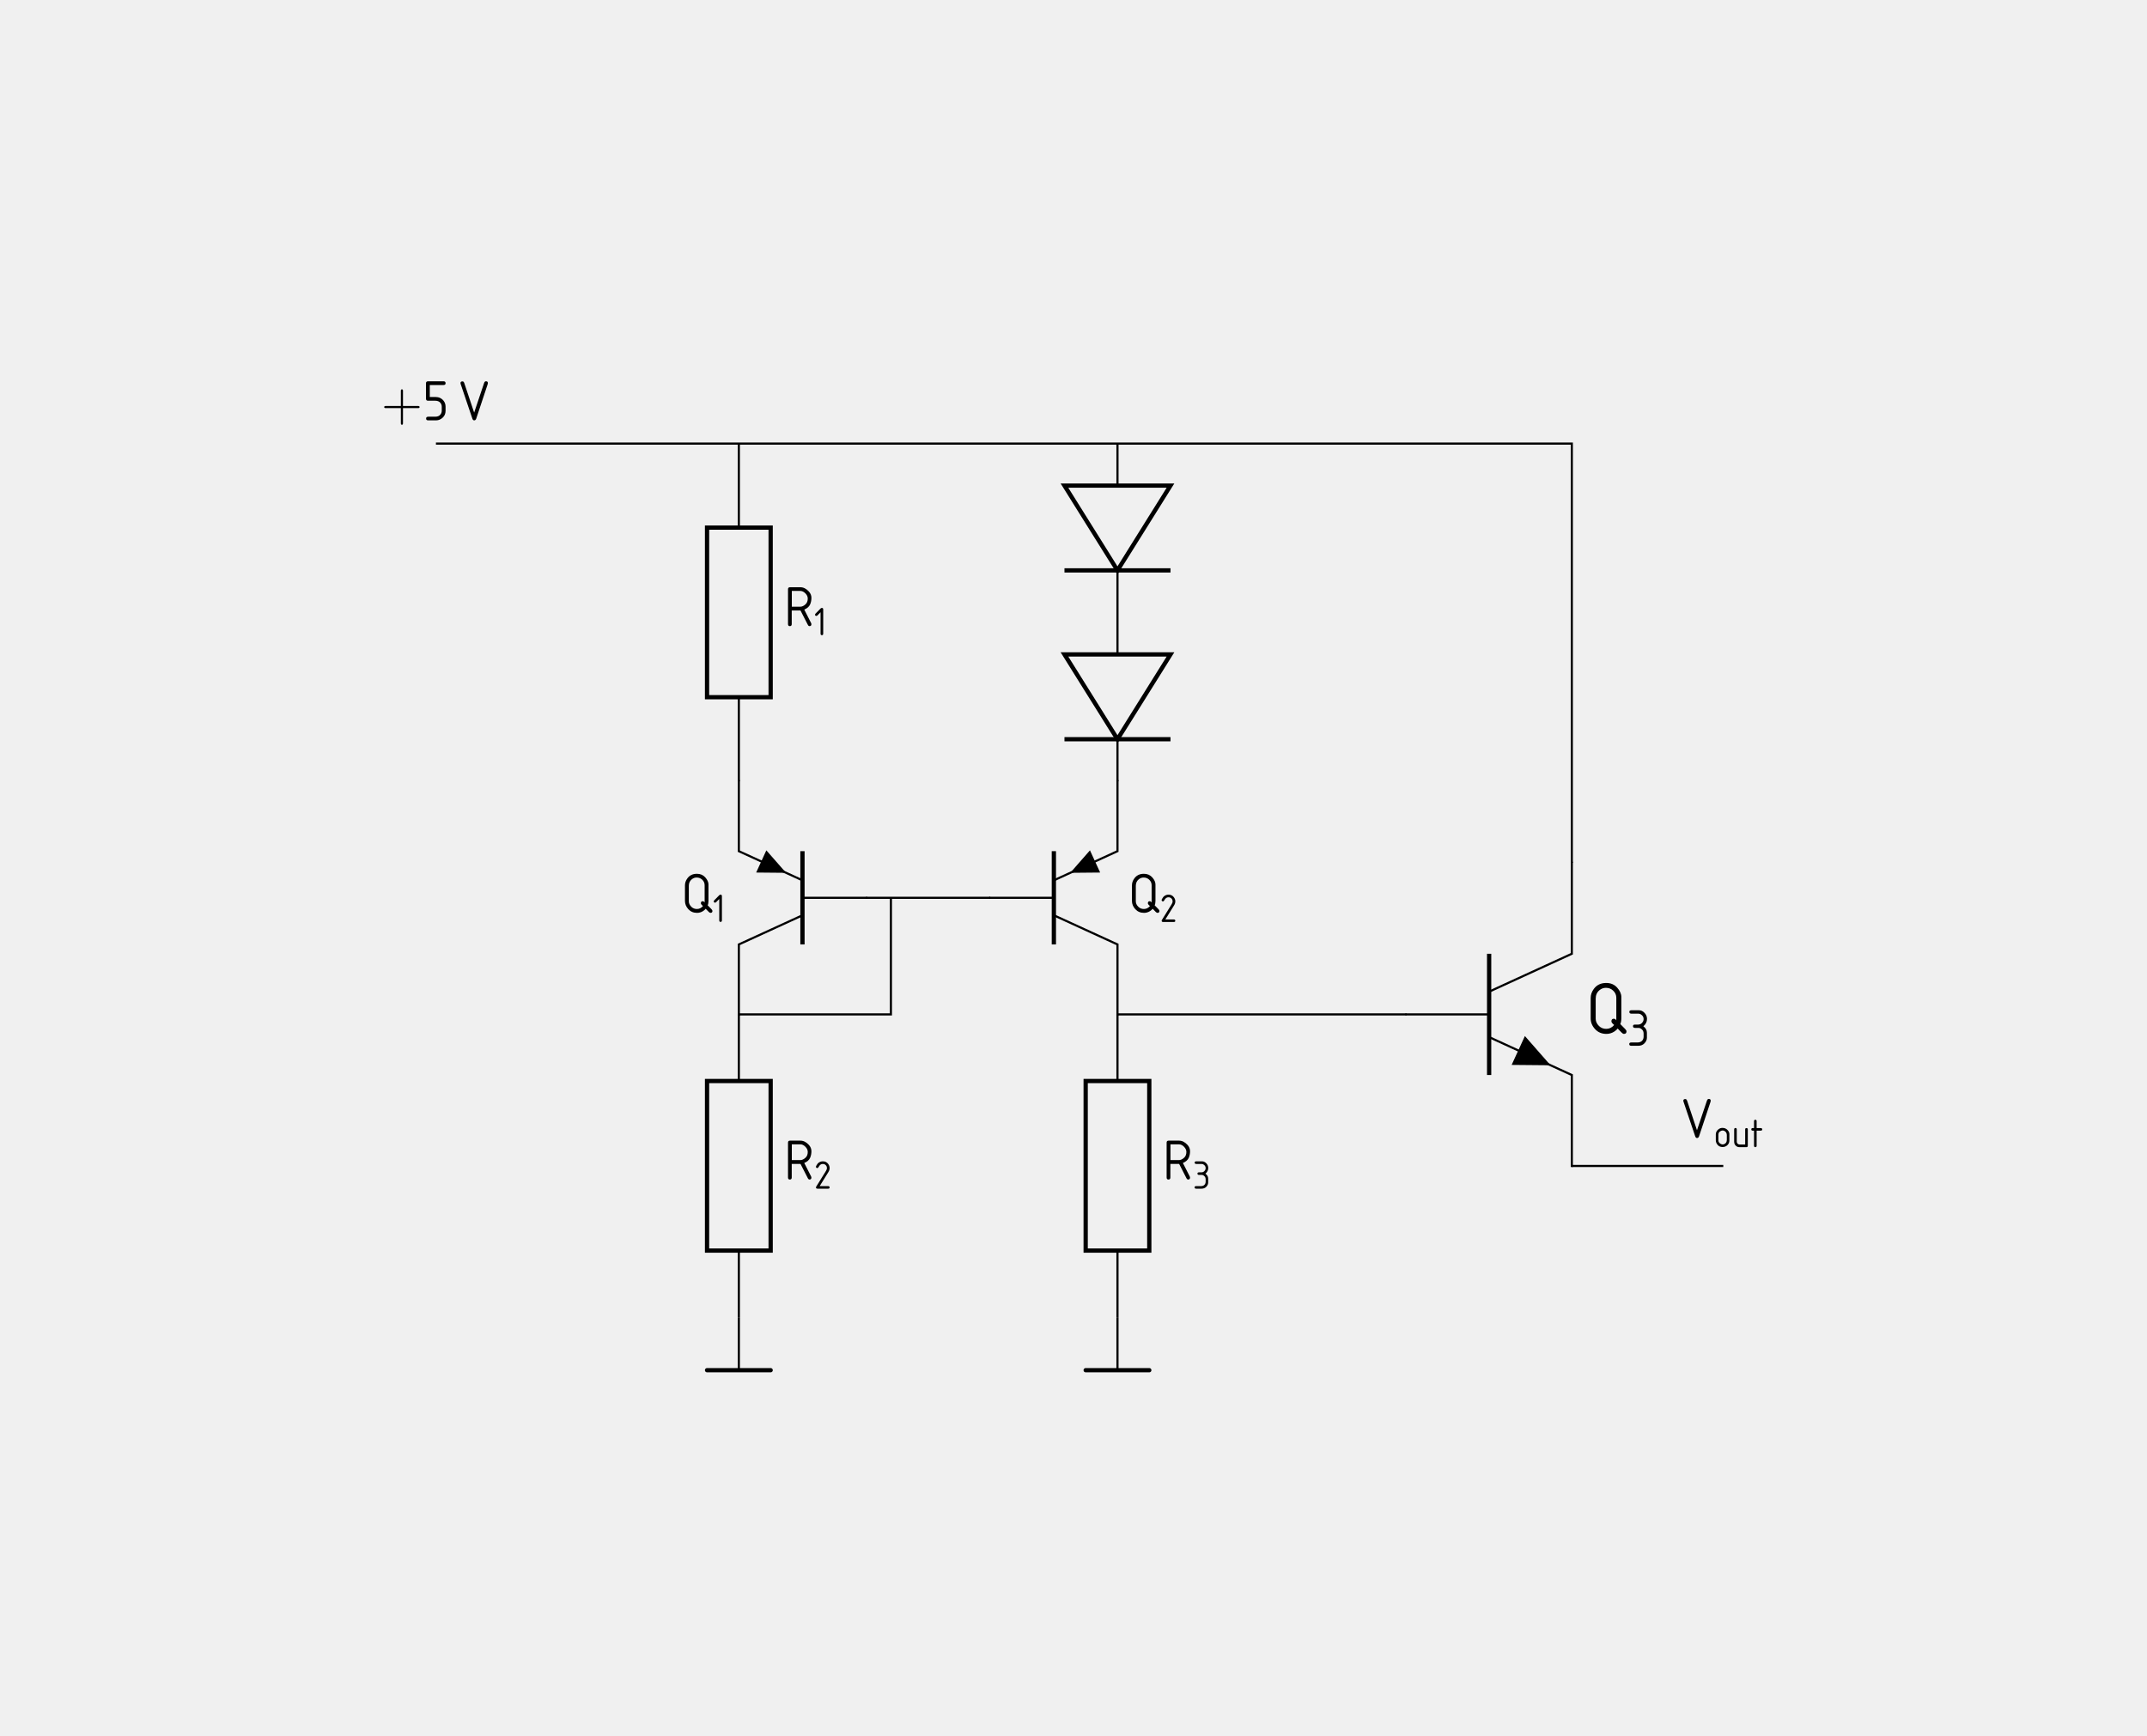
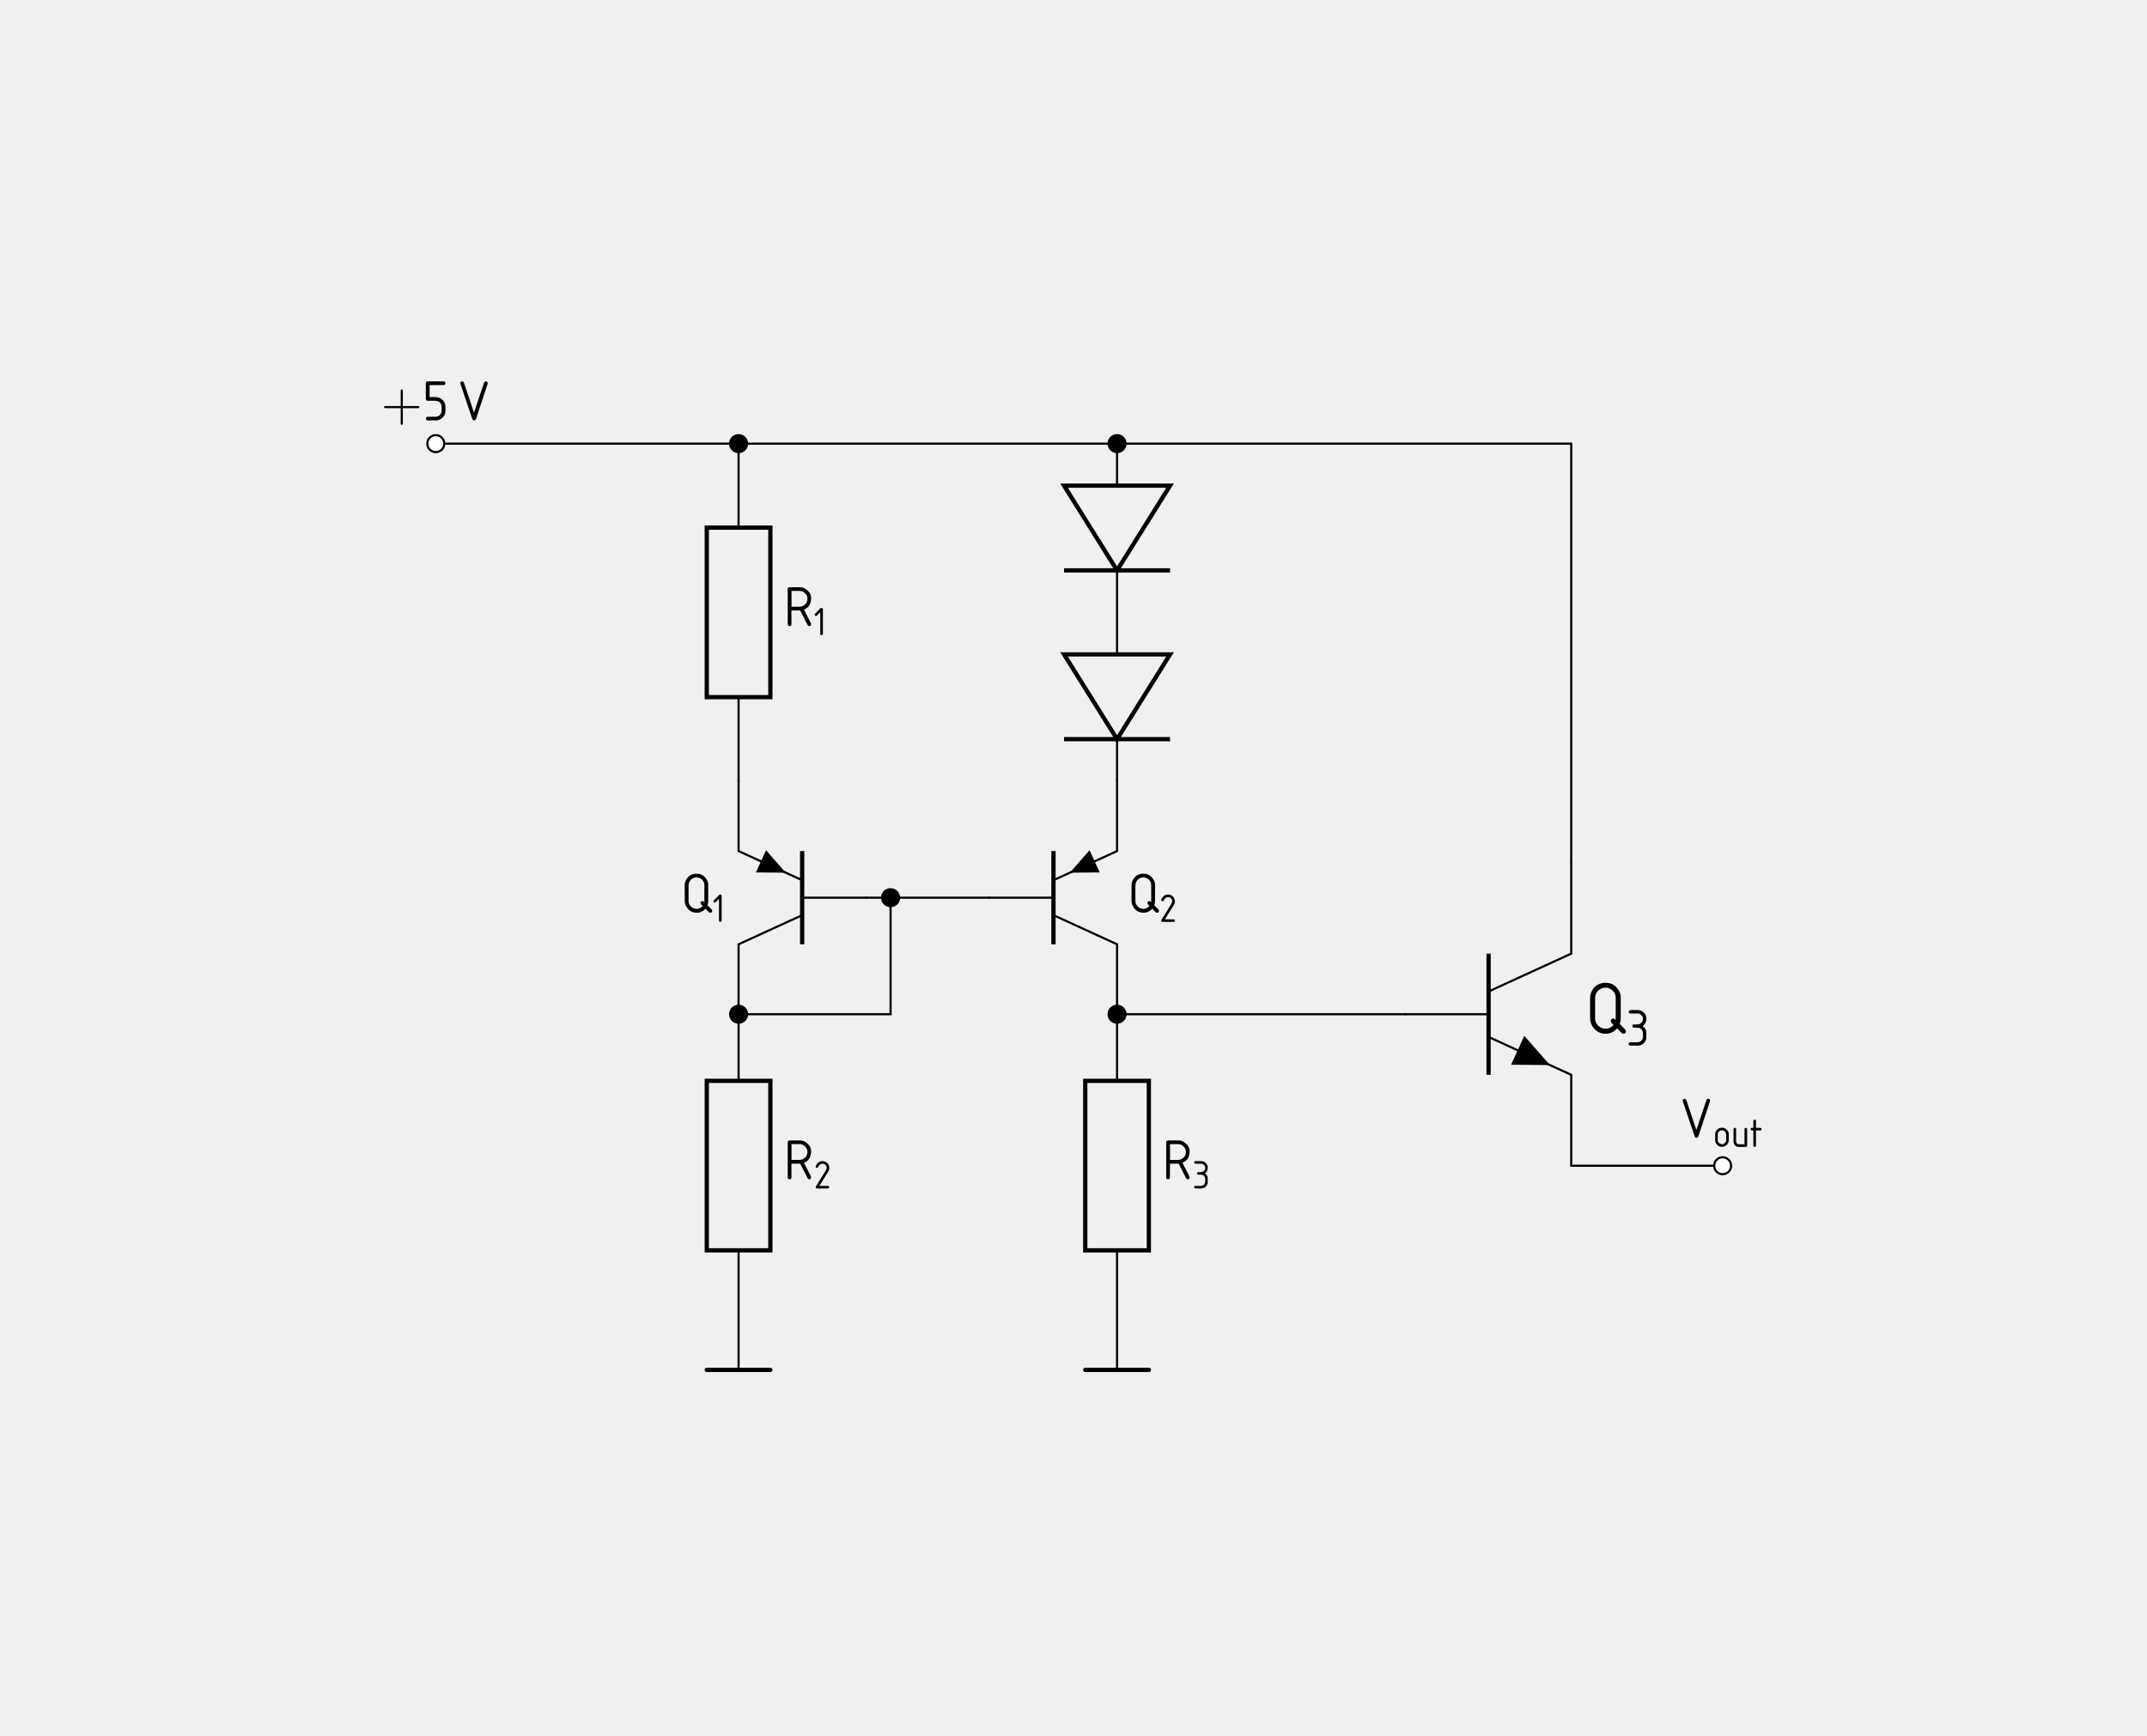
- <svg xmlns="http://www.w3.org/2000/svg" version="1.1" width="401.85pt" height="324.96pt" viewBox="0 -324.96 401.85 324.96">
+ <svg xmlns="http://www.w3.org/2000/svg" version="1.1" width="402pt" height="325pt" viewBox="0 -325 402 325">
+   <defs>
+     <clipPath id="clip1">
+       <path d="M0 0H402V325H0Z" />
+     </clipPath>
+   </defs>
  <g id="page1">
    <g transform="matrix(1 0 0 -1 0 0)">
-       <path d="M138.289 178.898V165.602L150.195 160.144" stroke="#000" fill="none" stroke-width=".399" />
-       <path d="M150.195 165.602V148.141" stroke="#000" fill="none" stroke-width=".797" />
-       <path d="M150.195 153.598L138.289 148.141V134.844" stroke="#000" fill="none" stroke-width=".399" stroke-miterlimit="10" />
-       <path d="M142.481 163.68L141.531 161.602L147.129 161.551L143.434 165.758Z" />
-       <path d="M150.195 156.871H162.301" stroke="#000" fill="none" stroke-width=".399" stroke-miterlimit="10" />
-       <path d="M131.885 155.995C131.882 156.001 131.885 157.076 131.885 159.239C131.882 159.644 131.731 159.983 131.425 160.271C131.138 160.536 130.798 160.668 130.398 160.668C130.059 160.669 129.757 160.561 129.492 160.348C129.11 160.046 128.926 159.635 128.926 159.118V156.222C128.923 155.848 129.084 155.499 129.4 155.186C129.677 154.914 130.028 154.775 130.451 154.775C130.882 154.781 131.261 154.96 131.575 155.331C131.308 155.545 131.182 155.716 131.182 155.845C131.181 156.106 131.299 156.232 131.531 156.232C131.659 156.232 131.781 156.153 131.885 155.995ZM132.456 155.467L133.158 154.75C133.284 154.622 133.347 154.508 133.347 154.411C133.344 154.173 133.224 154.053 132.979 154.053C132.879 154.053 132.766 154.118 132.64 154.247L132.078 154.823C131.985 154.681 131.815 154.527 131.57 154.373C131.23 154.16 130.865 154.053 130.461 154.053C129.798 154.053 129.258 154.281 128.839 154.736C128.415 155.2 128.204 155.711 128.204 156.285V159.196C128.202 159.666 128.353 160.096 128.65 160.503C129.065 161.081 129.663 161.365 130.432 161.365C131.079 161.368 131.609 161.142 132.006 160.697C132.403 160.25 132.606 159.798 132.606 159.356V156.315C132.603 155.959 132.556 155.67 132.456 155.467Z" />
-       <path d="M134.623 157.354C134.7 157.429 134.781 157.462 134.864 157.462C135.033 157.469 135.118 157.368 135.118 157.181V152.647C135.113 152.46 135.037 152.359 134.874 152.359C134.703 152.36 134.623 152.456 134.623 152.65C134.623 152.654 134.623 153.983 134.623 156.649L134.033 156.059C133.969 155.999 133.911 155.967 133.85 155.967C133.676 155.972 133.592 156.043 133.592 156.194C133.589 156.274 133.625 156.342 133.691 156.408L134.623 157.354Z" />
-       <path d="M138.289 241.91V226.18M138.289 194.43V178.699" stroke="#000" fill="none" stroke-width=".399" stroke-miterlimit="10" />
-       <path d="M132.336 194.43V226.18H144.242V194.43Z" stroke="#000" fill="none" stroke-width=".797" stroke-miterlimit="10" />
-       <path d="M148.203 211.37C148.197 211.371 148.731 211.37 149.787 211.37C150.122 211.371 150.458 211.529 150.794 211.849C151.053 212.099 151.186 212.448 151.186 212.9C151.186 213.247 151.044 213.56 150.76 213.854C150.455 214.173 150.134 214.324 149.782 214.324H148.203V211.37ZM147.869 215.016H149.782C150.367 215.022 150.91 214.751 151.394 214.222C151.711 213.877 151.874 213.475 151.874 213.026C151.871 212.596 151.793 212.186 151.632 211.806C151.452 211.392 151.088 211.065 150.533 210.832L151.796 208.348C151.841 208.25 151.869 208.166 151.869 208.101C151.868 207.86 151.75 207.733 151.511 207.733C151.383 207.733 151.276 207.825 151.186 208.009L149.83 210.658H148.188V208.116C148.187 207.866 148.071 207.733 147.835 207.733C147.603 207.733 147.491 207.862 147.491 208.121V214.643C147.489 214.895 147.617 215.016 147.869 215.016Z" />
-       <path d="M153.584 211.034C153.661 211.109 153.742 211.142 153.825 211.142C153.994 211.149 154.079 211.048 154.079 210.861V206.327C154.074 206.14 153.998 206.039 153.835 206.039C153.664 206.04 153.584 206.136 153.584 206.33C153.584 206.334 153.584 207.663 153.584 210.329L152.994 209.739C152.93 209.679 152.872 209.647 152.811 209.647C152.637 209.652 152.553 209.723 152.553 209.874C152.55 209.954 152.586 210.022 152.652 210.088L153.584 211.034Z" />
-       <path d="M138.289 135.043V122.57M138.289 90.824V78.352" stroke="#000" fill="none" stroke-width=".399" stroke-miterlimit="10" />
-       <path d="M132.336 90.824V122.57H144.242V90.824Z" stroke="#000" fill="none" stroke-width=".797" stroke-miterlimit="10" />
-       <path d="M148.203 107.763C148.197 107.764 148.731 107.763 149.787 107.763C150.122 107.764 150.458 107.922 150.794 108.242C151.053 108.492 151.186 108.841 151.186 109.293C151.186 109.639 151.044 109.953 150.76 110.247C150.455 110.566 150.134 110.717 149.782 110.717H148.203V107.763ZM147.869 111.409H149.782C150.367 111.415 150.91 111.144 151.394 110.615C151.711 110.27 151.874 109.868 151.874 109.419C151.871 108.988 151.793 108.579 151.632 108.198C151.452 107.784 151.088 107.458 150.533 107.225L151.796 104.741C151.841 104.643 151.869 104.559 151.869 104.494C151.868 104.253 151.75 104.126 151.511 104.126C151.383 104.126 151.276 104.218 151.186 104.402L149.83 107.051H148.188V104.508C148.187 104.259 148.071 104.126 147.835 104.126C147.603 104.126 147.491 104.255 147.491 104.513V111.036C147.489 111.288 147.617 111.409 147.869 111.409Z" />
-       <path d="M152.987 106.277C152.81 106.283 152.723 106.356 152.723 106.515C152.717 106.565 152.743 106.63 152.784 106.711C152.926 106.993 153.09 107.192 153.276 107.312C153.502 107.462 153.749 107.535 154.005 107.535C154.434 107.542 154.771 107.371 155.015 107.044C155.19 106.808 155.283 106.546 155.283 106.27C155.277 106.03 155.209 105.787 155.06 105.545L153.415 102.89H155.022C155.186 102.891 155.276 102.805 155.276 102.635C155.272 102.495 155.184 102.415 154.999 102.415H153.028C152.826 102.415 152.726 102.487 152.726 102.632C152.726 102.696 152.741 102.751 152.771 102.798L154.595 105.738C154.716 105.945 154.781 106.117 154.781 106.27C154.776 106.466 154.719 106.634 154.595 106.779C154.44 106.961 154.241 107.044 153.988 107.044C153.672 107.047 153.419 106.858 153.225 106.487C153.15 106.35 153.071 106.277 152.987 106.277Z" />
-       <path d="M138.289 78.352V68.43" stroke="#000" fill="none" stroke-width=".399" stroke-miterlimit="10" />
-       <path d="M132.336 68.43H144.242" stroke="#000" fill="none" stroke-width=".797" stroke-miterlimit="10" stroke-linecap="round" />
-       <path d="M209.156 178.898V165.602L197.25 160.144" stroke="#000" fill="none" stroke-width=".399" stroke-miterlimit="10" />
-       <path d="M197.25 165.602V148.141" stroke="#000" fill="none" stroke-width=".797" stroke-miterlimit="10" />
-       <path d="M197.25 153.598L209.156 148.141V134.844" stroke="#000" fill="none" stroke-width=".399" stroke-miterlimit="10" />
-       <path d="M204.961 163.68L205.914 161.602L200.316 161.551L204.008 165.758Z" />
-       <path d="M197.25 156.871H185.145" stroke="#000" fill="none" stroke-width=".399" stroke-miterlimit="10" />
-       <path d="M215.547 155.995C215.544 156.001 215.547 157.076 215.547 159.239C215.544 159.644 215.393 159.983 215.087 160.271C214.8 160.536 214.46 160.668 214.06 160.668C213.721 160.669 213.419 160.561 213.154 160.348C212.772 160.046 212.588 159.635 212.588 159.118V156.222C212.585 155.848 212.746 155.499 213.063 155.186C213.339 154.914 213.69 154.775 214.113 154.775C214.545 154.781 214.924 154.96 215.237 155.331C214.97 155.545 214.844 155.716 214.844 155.845C214.843 156.106 214.961 156.232 215.193 156.232C215.321 156.232 215.443 156.153 215.547 155.995ZM216.118 155.467L216.82 154.75C216.946 154.622 217.009 154.508 217.009 154.411C217.006 154.173 216.886 154.053 216.641 154.053C216.541 154.053 216.428 154.118 216.302 154.247L215.74 154.823C215.647 154.681 215.477 154.527 215.232 154.373C214.892 154.16 214.527 154.053 214.123 154.053C213.46 154.053 212.92 154.281 212.501 154.736C212.078 155.2 211.866 155.711 211.866 156.285V159.196C211.864 159.666 212.015 160.096 212.312 160.503C212.728 161.081 213.325 161.365 214.094 161.365C214.741 161.368 215.271 161.142 215.668 160.697C216.065 160.25 216.268 159.798 216.268 159.356V156.315C216.265 155.959 216.218 155.67 216.118 155.467Z" />
-       <path d="M217.687 156.204C217.51 156.21 217.423 156.283 217.423 156.442C217.417 156.492 217.443 156.557 217.484 156.638C217.627 156.92 217.79 157.119 217.976 157.239C218.203 157.389 218.45 157.462 218.705 157.462C219.134 157.469 219.471 157.298 219.715 156.971C219.89 156.735 219.983 156.473 219.983 156.197C219.977 155.957 219.909 155.714 219.76 155.472L218.115 152.817H219.722C219.886 152.818 219.977 152.732 219.977 152.562C219.972 152.422 219.884 152.342 219.699 152.342H217.728C217.526 152.342 217.427 152.414 217.427 152.559C217.426 152.623 217.441 152.678 217.471 152.725L219.295 155.665C219.416 155.872 219.482 156.044 219.482 156.197C219.476 156.393 219.419 156.561 219.295 156.706C219.14 156.888 218.941 156.971 218.688 156.971C218.373 156.975 218.12 156.785 217.925 156.415C217.85 156.277 217.771 156.204 217.687 156.204Z" />
-       <path d="M209.156 241.91V234.043M209.156 218.172V210.305V202.438M209.156 186.562V178.699" stroke="#000" fill="none" stroke-width=".399" stroke-miterlimit="10" />
-       <path d="M209.156 218.172L219.078 234.043H199.234Z" stroke="#000" fill="none" stroke-width=".797" stroke-miterlimit="10" />
-       <path d="M199.234 218.172H219.078" stroke="#000" fill="none" stroke-width=".797" stroke-miterlimit="10" />
-       <path d="M209.156 186.562L219.078 202.438H199.234Z" stroke="#000" fill="none" stroke-width=".797" stroke-miterlimit="10" />
-       <path d="M199.234 186.562H219.078" stroke="#000" fill="none" stroke-width=".797" stroke-miterlimit="10" />
-       <path d="M209.156 135.043V122.57M209.156 90.824V78.352" stroke="#000" fill="none" stroke-width=".399" stroke-miterlimit="10" />
-       <path d="M203.203 90.824V122.57H215.109V90.824Z" stroke="#000" fill="none" stroke-width=".797" stroke-miterlimit="10" />
-       <path d="M219.07 107.763C219.064 107.764 219.598 107.763 220.654 107.763C220.989 107.764 221.325 107.922 221.661 108.242C221.92 108.492 222.053 108.841 222.053 109.293C222.053 109.639 221.911 109.953 221.627 110.247C221.322 110.566 221.001 110.717 220.649 110.717H219.07V107.763ZM218.736 111.409H220.649C221.234 111.415 221.777 111.144 222.261 110.615C222.578 110.27 222.741 109.868 222.741 109.419C222.738 108.988 222.66 108.579 222.499 108.198C222.319 107.784 221.955 107.458 221.4 107.225L222.663 104.741C222.708 104.643 222.736 104.559 222.736 104.494C222.735 104.253 222.617 104.126 222.378 104.126C222.25 104.126 222.143 104.218 222.053 104.402L220.697 107.051H219.055V104.508C219.054 104.259 218.938 104.126 218.702 104.126C218.47 104.126 218.358 104.255 218.358 104.513V111.036C218.356 111.288 218.484 111.409 218.736 111.409Z" />
-       <path d="M223.919 107.536C223.916 107.536 224.273 107.536 224.98 107.536C225.285 107.536 225.563 107.403 225.808 107.139C226.028 106.901 226.147 106.608 226.147 106.281C226.142 105.875 225.971 105.518 225.618 105.226C225.959 104.981 226.133 104.671 226.133 104.307C226.132 104.311 226.133 104.058 226.133 103.561C226.132 103.275 226.008 102.998 225.757 102.747C225.533 102.529 225.246 102.415 224.889 102.415C224.883 102.416 224.552 102.415 223.878 102.415C223.684 102.416 223.59 102.499 223.59 102.666C223.584 102.821 223.692 102.893 223.895 102.893C223.894 102.895 224.194 102.893 224.79 102.893C225.057 102.895 225.28 102.974 225.438 103.137C225.583 103.289 225.658 103.486 225.658 103.731V104.171C225.656 104.404 225.591 104.589 225.455 104.731C225.289 104.907 225.114 104.992 224.926 104.992H224.411C224.217 104.994 224.129 105.077 224.129 105.246C224.123 105.399 224.224 105.47 224.414 105.47H224.872C225.084 105.473 225.266 105.547 225.418 105.701C225.576 105.869 225.658 106.049 225.658 106.257C225.656 106.47 225.594 106.641 225.465 106.772C225.284 106.953 225.108 107.041 224.923 107.041H223.919C223.706 107.046 223.603 107.125 223.603 107.295C223.599 107.456 223.709 107.536 223.919 107.536Z" />
-       <path d="M209.156 78.352V68.43" stroke="#000" fill="none" stroke-width=".399" stroke-miterlimit="10" />
-       <path d="M203.203 68.43H215.109" stroke="#000" fill="none" stroke-width=".797" stroke-miterlimit="10" stroke-linecap="round" />
-       <path d="M162.102 156.871H185.344" stroke="#000" fill="none" stroke-width=".399" stroke-miterlimit="10" />
-       <path d="M138.289 135.043H166.75V156.871" stroke="#000" fill="none" stroke-width=".399" stroke-miterlimit="10" />
-       <path d="M294.195 163.617V146.394L278.719 139.301" stroke="#000" fill="none" stroke-width=".399" stroke-miterlimit="10" />
-       <path d="M278.719 146.394V123.695" stroke="#000" fill="none" stroke-width=".797" stroke-miterlimit="10" />
-       <path d="M278.719 130.789L294.195 123.695V106.469" stroke="#000" fill="none" stroke-width=".399" stroke-miterlimit="10" />
-       <path d="M284.172 128.289L285.41 130.992L290.211 125.52L282.93 125.586Z" />
-       <path d="M278.719 135.043H263.043" stroke="#000" fill="none" stroke-width=".399" stroke-miterlimit="10" />
-       <path d="M302.523 133.924C302.521 133.927 302.523 135.335 302.523 138.156C302.521 138.683 302.323 139.126 301.923 139.501C301.55 139.85 301.106 140.019 300.584 140.019C300.14 140.023 299.749 139.88 299.403 139.602C298.908 139.21 298.664 138.672 298.664 137.998V134.221C298.662 133.732 298.871 133.278 299.283 132.87C299.643 132.513 300.102 132.333 300.654 132.333C301.216 132.339 301.71 132.575 302.119 133.059C301.777 133.342 301.607 133.56 301.607 133.729C301.604 134.067 301.759 134.234 302.062 134.234C302.233 134.24 302.388 134.131 302.523 133.924ZM303.268 133.236L304.184 132.301C304.346 132.137 304.43 131.986 304.43 131.859C304.426 131.552 304.27 131.392 303.95 131.392C303.815 131.392 303.672 131.476 303.509 131.644L302.776 132.396C302.647 132.212 302.432 132.011 302.113 131.809C301.669 131.532 301.193 131.392 300.666 131.392C299.8 131.392 299.098 131.689 298.551 132.282C297.994 132.883 297.724 133.554 297.724 134.303V138.099C297.721 138.71 297.917 139.274 298.304 139.804C298.849 140.556 299.626 140.928 300.629 140.928C301.475 140.929 302.163 140.638 302.681 140.057C303.201 139.472 303.464 138.884 303.464 138.307V134.341C303.461 133.873 303.399 133.501 303.268 133.236Z" />
-       <path d="M305.371 135.821C305.368 135.822 305.831 135.821 306.75 135.821C307.147 135.822 307.508 135.649 307.825 135.305C308.118 134.988 308.266 134.616 308.266 134.19C308.265 133.66 308.037 133.199 307.579 132.82C308.02 132.498 308.248 132.098 308.248 131.626C308.247 131.632 308.248 131.303 308.248 130.657C308.247 130.28 308.085 129.925 307.759 129.599C307.466 129.313 307.095 129.167 306.631 129.167C306.628 129.173 306.193 129.167 305.318 129.167C305.063 129.173 304.944 129.276 304.944 129.493C304.943 129.694 305.076 129.788 305.34 129.788C305.334 129.794 305.728 129.788 306.503 129.788C306.859 129.794 307.14 129.894 307.345 130.106C307.535 130.309 307.631 130.559 307.631 130.877V131.45C307.629 131.754 307.543 131.992 307.367 132.177C307.151 132.406 306.923 132.516 306.68 132.516H306.01C305.764 132.519 305.644 132.626 305.644 132.846C305.644 133.046 305.767 133.137 306.015 133.137H306.609C306.883 133.14 307.122 133.237 307.319 133.437C307.522 133.651 307.631 133.889 307.631 134.159C307.629 134.437 307.548 134.659 307.38 134.829C307.146 135.066 306.916 135.177 306.675 135.177H305.371C305.095 135.18 304.961 135.287 304.961 135.508C304.955 135.722 305.098 135.821 305.371 135.821Z" />
-       <path d="M209.156 135.043H236.199M236.199 135.043H263.242" stroke="#000" fill="none" stroke-width=".399" stroke-miterlimit="10" />
-       <path d="M75.426 248.552H78.205C78.345 248.552 78.534 248.552 78.534 248.751C78.534 248.95 78.345 248.95 78.205 248.95H75.426V251.74C75.426 251.879 75.426 252.069 75.227 252.069C75.028 252.069 75.028 251.879 75.028 251.74V248.95H72.239C72.099 248.95 71.91 248.95 71.91 248.751C71.91 248.552 72.099 248.552 72.239 248.552H75.028V245.763C75.028 245.624 75.028 245.434 75.227 245.434C75.426 245.434 75.426 245.624 75.426 245.763V248.552Z" />
-       <path d="M79.73 253.205C79.727 253.456 79.871 253.573 80.152 253.573C80.148 253.576 81.101 253.573 82.999 253.573C83.261 253.576 83.401 253.457 83.401 253.224C83.401 252.997 83.274 252.876 83.019 252.876H80.443V250.634H81.518C82.135 250.636 82.641 250.401 83.019 249.936C83.265 249.628 83.396 249.255 83.396 248.823V248.043C83.391 247.532 83.22 247.105 82.869 246.779C82.495 246.434 82.087 246.261 81.639 246.261H80.128C79.877 246.261 79.755 246.374 79.755 246.6C79.75 246.83 79.89 246.944 80.161 246.944H81.508C81.912 246.95 82.226 247.083 82.442 247.36C82.603 247.567 82.684 247.811 82.684 248.092V248.823C82.683 249.119 82.589 249.365 82.399 249.578C82.18 249.818 81.86 249.936 81.42 249.936H80.084C79.847 249.938 79.73 250.074 79.73 250.348V253.205Z" />
-       <path d="M88.745 247.714L90.609 253.254C90.678 253.469 90.797 253.573 90.958 253.573C91.192 253.576 91.317 253.46 91.317 253.234C91.312 253.175 91.302 253.098 91.273 253.011L89.137 246.59C89.062 246.374 88.939 246.261 88.755 246.261C88.596 246.261 88.485 246.368 88.411 246.581L86.217 253.079C86.193 253.138 86.188 253.191 86.188 253.239C86.187 253.45 86.316 253.554 86.571 253.554C86.717 253.556 86.831 253.441 86.905 253.215L88.745 247.714Z" />
-       <path d="M81.594 241.91H109.941M109.941 241.91H138.289H173.723M173.723 241.91H209.156H294.195V163.418" stroke="#000" fill="none" stroke-width=".399" stroke-miterlimit="10" />
-       <path d="M294.195 106.668H308.371M308.371 106.668H322.543" stroke="#000" fill="none" stroke-width=".399" stroke-miterlimit="10" />
-       <path d="M317.621 113.355L319.485 118.895C319.554 119.11 319.673 119.214 319.834 119.214C320.068 119.217 320.192 119.101 320.192 118.875C320.188 118.816 320.178 118.739 320.149 118.652L318.013 112.231C317.938 112.015 317.814 111.902 317.631 111.902C317.472 111.902 317.361 112.009 317.287 112.222L315.093 118.72C315.069 118.779 315.064 118.832 315.064 118.88C315.063 119.091 315.192 119.195 315.447 119.195C315.593 119.197 315.707 119.082 315.781 118.856L317.621 113.355Z" />
-       <path d="M321.901 113.111C321.714 112.983 321.63 112.771 321.63 112.49V111.45C321.628 111.2 321.754 110.988 322.003 110.832C322.141 110.747 322.292 110.697 322.436 110.697C322.577 110.7 322.727 110.746 322.874 110.846C323.092 110.996 323.206 111.231 323.206 111.555V112.419C323.206 112.709 323.122 112.927 322.952 113.08C322.787 113.232 322.618 113.304 322.437 113.304C322.252 113.305 322.077 113.24 321.901 113.111ZM322.376 113.792C322.752 113.798 323.065 113.674 323.305 113.436C323.558 113.189 323.685 112.919 323.685 112.636V111.456C323.685 111.08 323.548 110.767 323.274 110.527C323.034 110.319 322.75 110.215 322.413 110.215C322.051 110.219 321.768 110.324 321.555 110.54C321.278 110.821 321.145 111.129 321.145 111.473V112.582C321.145 112.948 321.302 113.256 321.616 113.511C321.843 113.704 322.1 113.792 322.376 113.792ZM324.583 113.481C324.583 113.68 324.664 113.776 324.827 113.776C324.986 113.78 325.068 113.675 325.068 113.474C325.066 113.479 325.068 112.723 325.068 111.222C325.066 111.068 325.117 110.94 325.217 110.842C325.318 110.74 325.444 110.686 325.58 110.686H326.641V113.494C326.635 113.677 326.726 113.762 326.895 113.762C327.049 113.764 327.133 113.67 327.133 113.487V110.466C327.129 110.281 327.048 110.188 326.879 110.188H325.546C325.273 110.188 325.04 110.294 324.841 110.507C324.663 110.69 324.583 110.925 324.583 111.212C324.583 111.217 324.583 111.968 324.583 113.481ZM328.299 115.054C328.295 115.23 328.384 115.312 328.553 115.312C328.707 115.317 328.787 115.221 328.787 115.04C328.787 115.043 328.787 114.614 328.787 113.762C328.787 113.764 329.046 113.762 329.564 113.762C329.735 113.764 329.829 113.674 329.829 113.498C329.828 113.357 329.738 113.281 329.557 113.281H328.787V110.449C328.787 110.281 328.706 110.188 328.543 110.188C328.375 110.188 328.299 110.283 328.299 110.473V113.281H328.041C327.869 113.283 327.79 113.36 327.79 113.518C327.789 113.684 327.873 113.762 328.038 113.762H328.299V115.054Z" />
+       <path d="M138.289 178.898V165.602L150.195 160.144" stroke="#000" fill="none" stroke-width=".399" stroke-miterlimit="10" clip-path="url(#clip1)" />
+       <path d="M150.195 165.602V148.141" stroke="#000" fill="none" stroke-width=".797" stroke-miterlimit="10" clip-path="url(#clip1)" />
+       <path d="M150.195 153.598L138.289 148.141V134.844" stroke="#000" fill="none" stroke-width=".399" stroke-miterlimit="10" clip-path="url(#clip1)" />
+       <path d="M142.481 163.68L141.531 161.602L147.129 161.551L143.434 165.758L142.481 163.68Z" clip-path="url(#clip1)" />
+       <path d="M150.195 156.871H162.301" stroke="#000" fill="none" stroke-width=".399" stroke-miterlimit="10" clip-path="url(#clip1)" />
+       <path d="M131.885 155.995C131.882 156.001 131.885 157.076 131.885 159.239C131.882 159.644 131.731 159.983 131.424 160.27C131.138 160.536 130.798 160.668 130.398 160.668C130.059 160.669 129.757 160.561 129.492 160.348C129.11 160.046 128.926 159.635 128.926 159.118V156.222C128.923 155.848 129.084 155.499 129.4 155.186C129.677 154.914 130.028 154.775 130.451 154.775C130.882 154.781 131.262 154.96 131.575 155.331C131.308 155.545 131.182 155.716 131.182 155.845C131.181 156.106 131.299 156.232 131.531 156.232C131.659 156.232 131.781 156.153 131.885 155.995ZM132.456 155.467L133.158 154.75C133.284 154.622 133.347 154.508 133.347 154.411C133.344 154.173 133.224 154.053 132.979 154.053C132.879 154.053 132.766 154.118 132.64 154.247L132.078 154.823C131.985 154.681 131.815 154.528 131.57 154.373C131.23 154.16 130.865 154.053 130.461 154.053C129.798 154.053 129.258 154.281 128.839 154.736C128.416 155.2 128.204 155.711 128.204 156.285V159.196C128.202 159.666 128.353 160.096 128.65 160.503C129.065 161.081 129.663 161.365 130.432 161.365C131.079 161.368 131.609 161.142 132.006 160.697C132.403 160.25 132.606 159.798 132.606 159.356V156.315C132.603 155.959 132.556 155.67 132.456 155.467Z" clip-path="url(#clip1)" />
+       <path d="M134.623 157.354C134.7 157.429 134.781 157.462 134.864 157.462C135.033 157.469 135.118 157.368 135.118 157.181V152.647C135.113 152.46 135.037 152.359 134.874 152.359C134.703 152.36 134.623 152.456 134.623 152.65C134.623 152.654 134.623 153.983 134.623 156.649L134.033 156.059C133.969 155.999 133.911 155.967 133.85 155.967C133.676 155.972 133.592 156.043 133.592 156.194C133.589 156.274 133.625 156.342 133.691 156.408L134.623 157.354Z" clip-path="url(#clip1)" />
+       <path d="M138.289 241.91V226.18M138.289 194.43V178.699" stroke="#000" fill="none" stroke-width=".399" stroke-miterlimit="10" clip-path="url(#clip1)" />
+       <path d="M132.336 194.43H144.242V226.18H132.336Z" stroke="#000" fill="none" stroke-width=".797" stroke-miterlimit="10" clip-path="url(#clip1)" />
+       <path d="M148.203 211.37C148.197 211.371 148.731 211.37 149.787 211.37C150.122 211.371 150.458 211.529 150.794 211.849C151.053 212.099 151.186 212.448 151.186 212.9C151.186 213.247 151.044 213.56 150.76 213.854C150.455 214.173 150.134 214.324 149.782 214.324H148.203V211.37ZM147.869 215.016H149.782C150.367 215.022 150.91 214.751 151.394 214.222C151.711 213.877 151.874 213.475 151.874 213.026C151.871 212.595 151.793 212.186 151.632 211.805C151.452 211.392 151.088 211.065 150.532 210.832L151.796 208.348C151.841 208.25 151.869 208.166 151.869 208.101C151.868 207.86 151.75 207.733 151.511 207.733C151.383 207.733 151.276 207.825 151.186 208.009L149.83 210.658H148.189V208.115C148.187 207.866 148.071 207.733 147.835 207.733C147.602 207.733 147.491 207.862 147.491 208.12V214.643C147.489 214.895 147.617 215.016 147.869 215.016Z" clip-path="url(#clip1)" />
+       <path d="M153.584 211.034C153.661 211.109 153.742 211.142 153.825 211.142C153.994 211.149 154.079 211.048 154.079 210.861V206.327C154.074 206.14 153.998 206.039 153.835 206.039C153.664 206.04 153.584 206.136 153.584 206.33C153.584 206.334 153.584 207.663 153.584 210.329L152.994 209.739C152.93 209.679 152.873 209.647 152.811 209.647C152.637 209.652 152.553 209.723 152.553 209.874C152.55 209.954 152.586 210.022 152.652 210.088L153.584 211.034Z" clip-path="url(#clip1)" />
+       <path d="M138.289 135.043V122.57M138.289 90.824V78.352" stroke="#000" fill="none" stroke-width=".399" stroke-miterlimit="10" clip-path="url(#clip1)" />
+       <path d="M132.336 90.824H144.242V122.57H132.336Z" stroke="#000" fill="none" stroke-width=".797" stroke-miterlimit="10" clip-path="url(#clip1)" />
+       <path d="M148.203 107.763C148.197 107.764 148.731 107.763 149.787 107.763C150.122 107.764 150.458 107.922 150.794 108.242C151.053 108.492 151.186 108.841 151.186 109.293C151.186 109.64 151.044 109.953 150.76 110.247C150.455 110.566 150.134 110.717 149.782 110.717H148.203V107.763ZM147.869 111.409H149.782C150.367 111.415 150.91 111.144 151.394 110.615C151.711 110.27 151.874 109.868 151.874 109.419C151.871 108.989 151.793 108.579 151.632 108.199C151.452 107.785 151.088 107.458 150.532 107.225L151.796 104.741C151.841 104.643 151.869 104.559 151.869 104.494C151.868 104.253 151.75 104.126 151.511 104.126C151.383 104.126 151.276 104.218 151.186 104.402L149.83 107.051H148.189V104.508C148.187 104.259 148.071 104.126 147.835 104.126C147.602 104.126 147.491 104.255 147.491 104.513V111.036C147.489 111.288 147.617 111.409 147.869 111.409Z" clip-path="url(#clip1)" />
+       <path d="M152.988 106.277C152.81 106.283 152.723 106.356 152.723 106.515C152.717 106.565 152.743 106.63 152.784 106.711C152.927 106.993 153.09 107.192 153.276 107.312C153.502 107.462 153.75 107.535 154.005 107.535C154.434 107.542 154.771 107.371 155.015 107.044C155.19 106.808 155.283 106.546 155.283 106.27C155.277 106.03 155.209 105.787 155.06 105.545L153.415 102.89H155.022C155.186 102.891 155.276 102.805 155.276 102.635C155.272 102.495 155.184 102.415 154.999 102.415H153.028C152.826 102.415 152.726 102.487 152.726 102.632C152.726 102.696 152.741 102.751 152.771 102.798L154.595 105.738C154.716 105.945 154.781 106.117 154.781 106.27C154.776 106.466 154.719 106.634 154.595 106.779C154.44 106.961 154.241 107.044 153.988 107.044C153.673 107.048 153.419 106.858 153.225 106.488C153.15 106.35 153.071 106.277 152.988 106.277Z" clip-path="url(#clip1)" />
+       <path d="M138.289 78.352V68.43" stroke="#000" fill="none" stroke-width=".399" stroke-miterlimit="10" clip-path="url(#clip1)" />
+       <path d="M132.336 68.43H144.242" stroke="#000" fill="none" stroke-width=".797" stroke-miterlimit="10" stroke-linecap="round" clip-path="url(#clip1)" />
+       <path d="M209.156 178.898V165.602L197.25 160.144" stroke="#000" fill="none" stroke-width=".399" stroke-miterlimit="10" clip-path="url(#clip1)" />
+       <path d="M197.25 165.602V148.141" stroke="#000" fill="none" stroke-width=".797" stroke-miterlimit="10" clip-path="url(#clip1)" />
+       <path d="M197.25 153.598L209.156 148.141V134.844" stroke="#000" fill="none" stroke-width=".399" stroke-miterlimit="10" clip-path="url(#clip1)" />
+       <path d="M204.961 163.68L205.914 161.602L200.316 161.551L204.008 165.758L204.961 163.68Z" clip-path="url(#clip1)" />
+       <path d="M197.25 156.871H185.145" stroke="#000" fill="none" stroke-width=".399" stroke-miterlimit="10" clip-path="url(#clip1)" />
+       <path d="M215.547 155.995C215.544 156.001 215.547 157.076 215.547 159.239C215.544 159.644 215.393 159.983 215.087 160.27C214.8 160.536 214.46 160.668 214.06 160.668C213.721 160.669 213.419 160.561 213.154 160.348C212.772 160.046 212.588 159.635 212.588 159.118V156.222C212.585 155.848 212.746 155.499 213.062 155.186C213.339 154.914 213.69 154.775 214.113 154.775C214.545 154.781 214.924 154.96 215.237 155.331C214.97 155.545 214.844 155.716 214.844 155.845C214.843 156.106 214.961 156.232 215.193 156.232C215.321 156.232 215.443 156.153 215.547 155.995ZM216.118 155.467L216.82 154.75C216.946 154.622 217.009 154.508 217.009 154.411C217.006 154.173 216.886 154.053 216.641 154.053C216.541 154.053 216.428 154.118 216.302 154.247L215.74 154.823C215.647 154.681 215.477 154.528 215.232 154.373C214.892 154.16 214.527 154.053 214.123 154.053C213.46 154.053 212.92 154.281 212.501 154.736C212.077 155.2 211.866 155.711 211.866 156.285V159.196C211.864 159.666 212.015 160.096 212.312 160.503C212.727 161.081 213.325 161.365 214.094 161.365C214.741 161.368 215.271 161.142 215.668 160.697C216.065 160.25 216.268 159.798 216.268 159.356V156.315C216.265 155.959 216.218 155.67 216.118 155.467Z" clip-path="url(#clip1)" />
+       <path d="M217.688 156.204C217.51 156.21 217.423 156.283 217.423 156.442C217.417 156.492 217.443 156.557 217.484 156.638C217.626 156.92 217.79 157.119 217.976 157.239C218.202 157.389 218.45 157.462 218.705 157.462C219.134 157.469 219.471 157.298 219.715 156.971C219.89 156.735 219.983 156.473 219.983 156.197C219.977 155.957 219.909 155.714 219.76 155.472L218.115 152.817H219.722C219.886 152.818 219.976 152.732 219.976 152.562C219.972 152.422 219.884 152.342 219.699 152.342H217.728C217.526 152.342 217.427 152.414 217.427 152.559C217.426 152.623 217.441 152.678 217.471 152.725L219.295 155.665C219.416 155.872 219.482 156.044 219.482 156.197C219.476 156.393 219.419 156.561 219.295 156.706C219.14 156.888 218.941 156.971 218.688 156.971C218.373 156.974 218.119 156.785 217.925 156.414C217.85 156.277 217.771 156.204 217.688 156.204Z" clip-path="url(#clip1)" />
+       <path d="M209.156 241.91V234.043M209.156 218.172V210.305V202.438M209.156 186.562V178.699" stroke="#000" fill="none" stroke-width=".399" stroke-miterlimit="10" clip-path="url(#clip1)" />
+       <path d="M209.156 218.172L219.078 234.043H199.234L209.156 218.172Z" stroke="#000" fill="none" stroke-width=".797" stroke-miterlimit="10" clip-path="url(#clip1)" />
+       <path d="M199.234 218.172H219.078" stroke="#000" fill="none" stroke-width=".797" stroke-miterlimit="10" clip-path="url(#clip1)" />
+       <path d="M209.156 186.562L219.078 202.438H199.234L209.156 186.562Z" stroke="#000" fill="none" stroke-width=".797" stroke-miterlimit="10" clip-path="url(#clip1)" />
+       <path d="M199.234 186.562H219.078" stroke="#000" fill="none" stroke-width=".797" stroke-miterlimit="10" clip-path="url(#clip1)" />
+       <path d="M209.156 135.043V122.57M209.156 90.824V78.352" stroke="#000" fill="none" stroke-width=".399" stroke-miterlimit="10" clip-path="url(#clip1)" />
+       <path d="M203.203 90.824H215.109V122.57H203.203Z" stroke="#000" fill="none" stroke-width=".797" stroke-miterlimit="10" clip-path="url(#clip1)" />
+       <path d="M219.07 107.763C219.064 107.764 219.598 107.763 220.654 107.763C220.989 107.764 221.325 107.922 221.661 108.242C221.919 108.492 222.053 108.841 222.053 109.293C222.053 109.64 221.911 109.953 221.627 110.247C221.322 110.566 221.001 110.717 220.649 110.717H219.07V107.763ZM218.736 111.409H220.649C221.234 111.415 221.777 111.144 222.261 110.615C222.578 110.27 222.741 109.868 222.741 109.419C222.738 108.989 222.66 108.579 222.499 108.199C222.319 107.785 221.955 107.458 221.399 107.225L222.663 104.741C222.708 104.643 222.736 104.559 222.736 104.494C222.735 104.253 222.617 104.126 222.378 104.126C222.25 104.126 222.143 104.218 222.053 104.402L220.697 107.051H219.055V104.508C219.054 104.259 218.938 104.126 218.702 104.126C218.47 104.126 218.358 104.255 218.358 104.513V111.036C218.356 111.288 218.484 111.409 218.736 111.409Z" clip-path="url(#clip1)" />
+       <path d="M223.919 107.535C223.916 107.536 224.273 107.535 224.98 107.535C225.285 107.536 225.563 107.403 225.808 107.139C226.028 106.901 226.147 106.608 226.147 106.281C226.142 105.875 225.971 105.518 225.618 105.226C225.959 104.981 226.133 104.671 226.133 104.307C226.132 104.311 226.133 104.058 226.133 103.561C226.132 103.275 226.008 102.998 225.757 102.747C225.534 102.529 225.246 102.415 224.889 102.415C224.883 102.416 224.552 102.415 223.879 102.415C223.684 102.416 223.59 102.499 223.59 102.666C223.584 102.821 223.692 102.893 223.895 102.893C223.894 102.895 224.194 102.893 224.79 102.893C225.057 102.895 225.28 102.974 225.438 103.137C225.583 103.289 225.659 103.486 225.659 103.731V104.171C225.656 104.404 225.591 104.589 225.455 104.731C225.289 104.907 225.114 104.992 224.926 104.992H224.411C224.217 104.994 224.13 105.077 224.13 105.246C224.123 105.399 224.224 105.47 224.414 105.47H224.872C225.084 105.473 225.266 105.547 225.418 105.701C225.576 105.869 225.659 106.049 225.659 106.257C225.656 106.47 225.594 106.641 225.465 106.772C225.284 106.953 225.108 107.04 224.923 107.04H223.919C223.706 107.046 223.603 107.125 223.603 107.295C223.599 107.456 223.709 107.535 223.919 107.535Z" clip-path="url(#clip1)" />
+       <path d="M209.156 78.352V68.43" stroke="#000" fill="none" stroke-width=".399" stroke-miterlimit="10" clip-path="url(#clip1)" />
+       <path d="M203.203 68.43H215.109" stroke="#000" fill="none" stroke-width=".797" stroke-miterlimit="10" stroke-linecap="round" clip-path="url(#clip1)" />
+       <path d="M162.102 156.871H185.344" stroke="#000" fill="none" stroke-width=".399" stroke-miterlimit="10" clip-path="url(#clip1)" />
+       <path d="M138.289 135.043H166.75V156.871" stroke="#000" fill="none" stroke-width=".399" stroke-miterlimit="10" clip-path="url(#clip1)" />
+       <path d="M139.875 135.043C139.875 135.922 139.164 136.629 138.289 136.629C137.41 136.629 136.703 135.922 136.703 135.043C136.703 134.168 137.41 133.457 138.289 133.457C139.164 133.457 139.875 134.168 139.875 135.043Z" clip-path="url(#clip1)" />
+       <path d="M139.875 135.043C139.875 135.922 139.164 136.629 138.289 136.629C137.41 136.629 136.703 135.922 136.703 135.043C136.703 134.168 137.41 133.457 138.289 133.457C139.164 133.457 139.875 134.168 139.875 135.043Z" stroke="#000" fill="none" stroke-width=".399" stroke-miterlimit="10" clip-path="url(#clip1)" />
+       <path d="M168.336 156.871C168.336 157.746 167.625 158.457 166.75 158.457C165.871 158.457 165.16 157.746 165.16 156.871C165.16 155.992 165.871 155.285 166.75 155.285C167.625 155.285 168.336 155.992 168.336 156.871Z" clip-path="url(#clip1)" />
+       <path d="M168.336 156.871C168.336 157.746 167.625 158.457 166.75 158.457C165.871 158.457 165.16 157.746 165.16 156.871C165.16 155.992 165.871 155.285 166.75 155.285C167.625 155.285 168.336 155.992 168.336 156.871Z" stroke="#000" fill="none" stroke-width=".399" stroke-miterlimit="10" clip-path="url(#clip1)" />
+       <path d="M294.195 163.617V146.394L278.719 139.301" stroke="#000" fill="none" stroke-width=".399" stroke-miterlimit="10" clip-path="url(#clip1)" />
+       <path d="M278.719 146.394V123.695" stroke="#000" fill="none" stroke-width=".797" stroke-miterlimit="10" clip-path="url(#clip1)" />
+       <path d="M278.719 130.789L294.195 123.695V106.469" stroke="#000" fill="none" stroke-width=".399" stroke-miterlimit="10" clip-path="url(#clip1)" />
+       <path d="M284.172 128.289L285.41 130.992L290.211 125.52L282.93 125.586L284.172 128.289Z" clip-path="url(#clip1)" />
+       <path d="M278.719 135.043H263.043" stroke="#000" fill="none" stroke-width=".399" stroke-miterlimit="10" clip-path="url(#clip1)" />
+       <path d="M302.523 133.924C302.52 133.927 302.523 135.335 302.523 138.156C302.52 138.683 302.323 139.126 301.923 139.501C301.55 139.85 301.106 140.019 300.584 140.019C300.139 140.023 299.748 139.88 299.403 139.602C298.908 139.21 298.664 138.672 298.664 137.998V134.221C298.661 133.732 298.87 133.278 299.283 132.87C299.642 132.512 300.102 132.333 300.653 132.333C301.216 132.339 301.71 132.575 302.118 133.059C301.776 133.341 301.607 133.56 301.607 133.729C301.603 134.067 301.758 134.234 302.061 134.234C302.232 134.24 302.388 134.131 302.523 133.924ZM303.268 133.236L304.183 132.301C304.345 132.136 304.43 131.986 304.43 131.859C304.425 131.552 304.27 131.392 303.95 131.392C303.814 131.392 303.672 131.476 303.508 131.644L302.775 132.396C302.646 132.212 302.432 132.011 302.112 131.809C301.669 131.532 301.192 131.392 300.666 131.392C299.799 131.392 299.097 131.689 298.55 132.282C297.994 132.883 297.723 133.554 297.723 134.303V138.099C297.72 138.71 297.917 139.274 298.304 139.804C298.848 140.556 299.626 140.928 300.628 140.928C301.474 140.929 302.163 140.638 302.68 140.057C303.201 139.472 303.464 138.884 303.464 138.307V134.341C303.461 133.873 303.398 133.501 303.268 133.236Z" clip-path="url(#clip1)" />
+       <path d="M305.371 135.821C305.368 135.823 305.831 135.821 306.75 135.821C307.147 135.823 307.508 135.649 307.825 135.305C308.118 134.988 308.266 134.617 308.266 134.191C308.265 133.661 308.036 133.199 307.578 132.82C308.02 132.499 308.248 132.099 308.248 131.626C308.246 131.633 308.248 131.303 308.248 130.657C308.246 130.281 308.085 129.925 307.759 129.599C307.466 129.314 307.095 129.168 306.631 129.168C306.628 129.174 306.193 129.168 305.318 129.168C305.063 129.174 304.943 129.276 304.943 129.494C304.943 129.694 305.075 129.789 305.34 129.789C305.334 129.794 305.728 129.789 306.503 129.789C306.858 129.794 307.139 129.895 307.345 130.106C307.535 130.309 307.631 130.56 307.631 130.877V131.45C307.628 131.755 307.543 131.992 307.367 132.177C307.151 132.406 306.923 132.516 306.679 132.516H306.01C305.763 132.519 305.644 132.627 305.644 132.847C305.643 133.047 305.767 133.138 306.014 133.138H306.609C306.883 133.14 307.121 133.237 307.318 133.437C307.522 133.651 307.631 133.889 307.631 134.16C307.628 134.438 307.547 134.659 307.38 134.83C307.145 135.067 306.916 135.178 306.675 135.178H305.371C305.095 135.18 304.961 135.288 304.961 135.508C304.955 135.723 305.097 135.821 305.371 135.821Z" clip-path="url(#clip1)" />
+       <path d="M209.156 135.043H236.199M236.199 135.043H263.242" stroke="#000" fill="none" stroke-width=".399" stroke-miterlimit="10" clip-path="url(#clip1)" />
+       <path d="M210.742 135.043C210.742 135.922 210.031 136.629 209.156 136.629C208.277 136.629 207.57 135.922 207.57 135.043C207.57 134.168 208.277 133.457 209.156 133.457C210.031 133.457 210.742 134.168 210.742 135.043Z" clip-path="url(#clip1)" />
+       <path d="M210.742 135.043C210.742 135.922 210.031 136.629 209.156 136.629C208.277 136.629 207.57 135.922 207.57 135.043C207.57 134.168 208.277 133.457 209.156 133.457C210.031 133.457 210.742 134.168 210.742 135.043Z" stroke="#000" fill="none" stroke-width=".399" stroke-miterlimit="10" clip-path="url(#clip1)" />
+       <path d="M75.426 248.552H78.206C78.345 248.552 78.534 248.552 78.534 248.751C78.534 248.95 78.345 248.95 78.206 248.95H75.426V251.74C75.426 251.879 75.426 252.068 75.227 252.068C75.028 252.068 75.028 251.879 75.028 251.74V248.95H72.239C72.099 248.95 71.91 248.95 71.91 248.751C71.91 248.552 72.099 248.552 72.239 248.552H75.028V245.763C75.028 245.624 75.028 245.434 75.227 245.434C75.426 245.434 75.426 245.624 75.426 245.763V248.552Z" clip-path="url(#clip1)" />
+       <path d="M79.73 253.205C79.727 253.456 79.871 253.573 80.152 253.573C80.148 253.576 81.101 253.573 82.999 253.573C83.261 253.576 83.401 253.457 83.401 253.224C83.401 252.997 83.274 252.876 83.019 252.876H80.443V250.634H81.518C82.135 250.636 82.641 250.401 83.019 249.936C83.264 249.628 83.396 249.255 83.396 248.823V248.043C83.391 247.532 83.22 247.105 82.868 246.779C82.495 246.434 82.087 246.261 81.638 246.261H80.128C79.877 246.261 79.755 246.374 79.755 246.6C79.75 246.829 79.89 246.944 80.161 246.944H81.508C81.912 246.95 82.226 247.083 82.442 247.36C82.603 247.567 82.684 247.811 82.684 248.092V248.823C82.683 249.119 82.589 249.365 82.399 249.578C82.18 249.818 81.859 249.936 81.42 249.936H80.084C79.847 249.938 79.73 250.074 79.73 250.348V253.205Z" clip-path="url(#clip1)" />
+       <path d="M88.747 247.714L90.612 253.253C90.681 253.469 90.799 253.573 90.96 253.573C91.195 253.576 91.319 253.46 91.319 253.234C91.314 253.175 91.304 253.098 91.275 253.011L89.14 246.59C89.064 246.374 88.941 246.261 88.757 246.261C88.598 246.261 88.487 246.368 88.413 246.581L86.22 253.079C86.196 253.138 86.19 253.191 86.19 253.239C86.189 253.45 86.318 253.554 86.573 253.554C86.719 253.556 86.833 253.441 86.907 253.215L88.747 247.714Z" clip-path="url(#clip1)" />
+       <path d="M81.594 241.91H109.941M109.941 241.91H138.289H173.723M173.723 241.91H209.156H294.195V163.418" stroke="#000" fill="none" stroke-width=".399" stroke-miterlimit="10" clip-path="url(#clip1)" />
+       <path d="M83.184 241.91C83.184 242.789 82.473 243.5 81.594 243.5C80.719 243.5 80.008 242.789 80.008 241.91C80.008 241.035 80.719 240.324 81.594 240.324C82.473 240.324 83.184 241.035 83.184 241.91Z" fill="#fff" clip-path="url(#clip1)" />
+       <path d="M83.184 241.91C83.184 242.789 82.473 243.5 81.594 243.5C80.719 243.5 80.008 242.789 80.008 241.91C80.008 241.035 80.719 240.324 81.594 240.324C82.473 240.324 83.184 241.035 83.184 241.91Z" stroke="#000" fill="none" stroke-width=".399" stroke-miterlimit="10" clip-path="url(#clip1)" />
+       <path d="M139.875 241.91C139.875 242.789 139.164 243.5 138.289 243.5C137.41 243.5 136.703 242.789 136.703 241.91C136.703 241.035 137.41 240.324 138.289 240.324C139.164 240.324 139.875 241.035 139.875 241.91Z" clip-path="url(#clip1)" />
+       <path d="M139.875 241.91C139.875 242.789 139.164 243.5 138.289 243.5C137.41 243.5 136.703 242.789 136.703 241.91C136.703 241.035 137.41 240.324 138.289 240.324C139.164 240.324 139.875 241.035 139.875 241.91Z" stroke="#000" fill="none" stroke-width=".399" stroke-miterlimit="10" clip-path="url(#clip1)" />
+       <path d="M210.742 241.91C210.742 242.789 210.031 243.5 209.156 243.5C208.277 243.5 207.57 242.789 207.57 241.91C207.57 241.035 208.277 240.324 209.156 240.324C210.031 240.324 210.742 241.035 210.742 241.91Z" clip-path="url(#clip1)" />
+       <path d="M210.742 241.91C210.742 242.789 210.031 243.5 209.156 243.5C208.277 243.5 207.57 242.789 207.57 241.91C207.57 241.035 208.277 240.324 209.156 240.324C210.031 240.324 210.742 241.035 210.742 241.91Z" stroke="#000" fill="none" stroke-width=".399" stroke-miterlimit="10" clip-path="url(#clip1)" />
+       <path d="M294.195 106.668H308.371M308.371 106.668H322.543" stroke="#000" fill="none" stroke-width=".399" stroke-miterlimit="10" clip-path="url(#clip1)" />
+       <path d="M324.129 106.668C324.129 107.543 323.418 108.254 322.543 108.254S320.957 107.543 320.957 106.668S321.668 105.082 322.543 105.082S324.129 105.793 324.129 106.668Z" fill="#fff" clip-path="url(#clip1)" />
+       <path d="M324.129 106.668C324.129 107.543 323.418 108.254 322.543 108.254S320.957 107.543 320.957 106.668S321.668 105.082 322.543 105.082S324.129 105.793 324.129 106.668Z" stroke="#000" fill="none" stroke-width=".399" stroke-miterlimit="10" clip-path="url(#clip1)" />
+       <path d="M317.621 113.355L319.485 118.894C319.555 119.11 319.673 119.214 319.834 119.214C320.068 119.216 320.192 119.101 320.192 118.875C320.188 118.816 320.178 118.739 320.149 118.652L318.013 112.231C317.938 112.015 317.815 111.902 317.631 111.902C317.472 111.902 317.361 112.008 317.287 112.222L315.093 118.72C315.069 118.779 315.064 118.832 315.064 118.88C315.063 119.09 315.192 119.195 315.447 119.195C315.593 119.197 315.707 119.082 315.781 118.856L317.621 113.355Z" clip-path="url(#clip1)" />
+       <path d="M321.901 113.111C321.714 112.983 321.63 112.771 321.63 112.49V111.45C321.628 111.2 321.754 110.988 322.003 110.832C322.141 110.747 322.292 110.697 322.437 110.697C322.577 110.701 322.727 110.746 322.874 110.846C323.092 110.996 323.207 111.231 323.207 111.555V112.419C323.206 112.709 323.122 112.927 322.952 113.08C322.787 113.232 322.618 113.304 322.437 113.304C322.252 113.305 322.077 113.24 321.901 113.111ZM322.376 113.792C322.752 113.798 323.065 113.674 323.305 113.436C323.558 113.189 323.685 112.919 323.685 112.636V111.456C323.685 111.081 323.548 110.767 323.274 110.527C323.034 110.319 322.75 110.215 322.413 110.215C322.051 110.219 321.768 110.324 321.555 110.54C321.278 110.821 321.145 111.129 321.145 111.473V112.582C321.145 112.948 321.302 113.256 321.616 113.511C321.843 113.704 322.1 113.792 322.376 113.792Z" clip-path="url(#clip1)" />
+       <path d="M324.583 113.481C324.583 113.68 324.664 113.776 324.827 113.776C324.986 113.78 325.068 113.675 325.068 113.474C325.066 113.479 325.068 112.723 325.068 111.222C325.066 111.068 325.118 110.94 325.217 110.842C325.318 110.74 325.444 110.686 325.58 110.686H326.641V113.494C326.635 113.677 326.726 113.762 326.896 113.762C327.049 113.764 327.133 113.67 327.133 113.487V110.466C327.129 110.281 327.048 110.188 326.879 110.188H325.546C325.273 110.188 325.04 110.294 324.841 110.507C324.663 110.69 324.583 110.925 324.583 111.212C324.583 111.217 324.583 111.968 324.583 113.481Z" clip-path="url(#clip1)" />
+       <path d="M328.299 115.054C328.295 115.23 328.384 115.312 328.553 115.312C328.707 115.317 328.788 115.221 328.788 115.04C328.787 115.043 328.788 114.614 328.788 113.762C328.787 113.764 329.046 113.762 329.564 113.762C329.735 113.764 329.829 113.674 329.829 113.498C329.828 113.357 329.738 113.281 329.558 113.281H328.788V110.449C328.787 110.281 328.706 110.188 328.543 110.188C328.375 110.188 328.299 110.283 328.299 110.473V113.281H328.042C327.869 113.283 327.791 113.36 327.791 113.518C327.789 113.684 327.873 113.762 328.038 113.762H328.299V115.054Z" clip-path="url(#clip1)" />
    </g>
  </g>
</svg>
